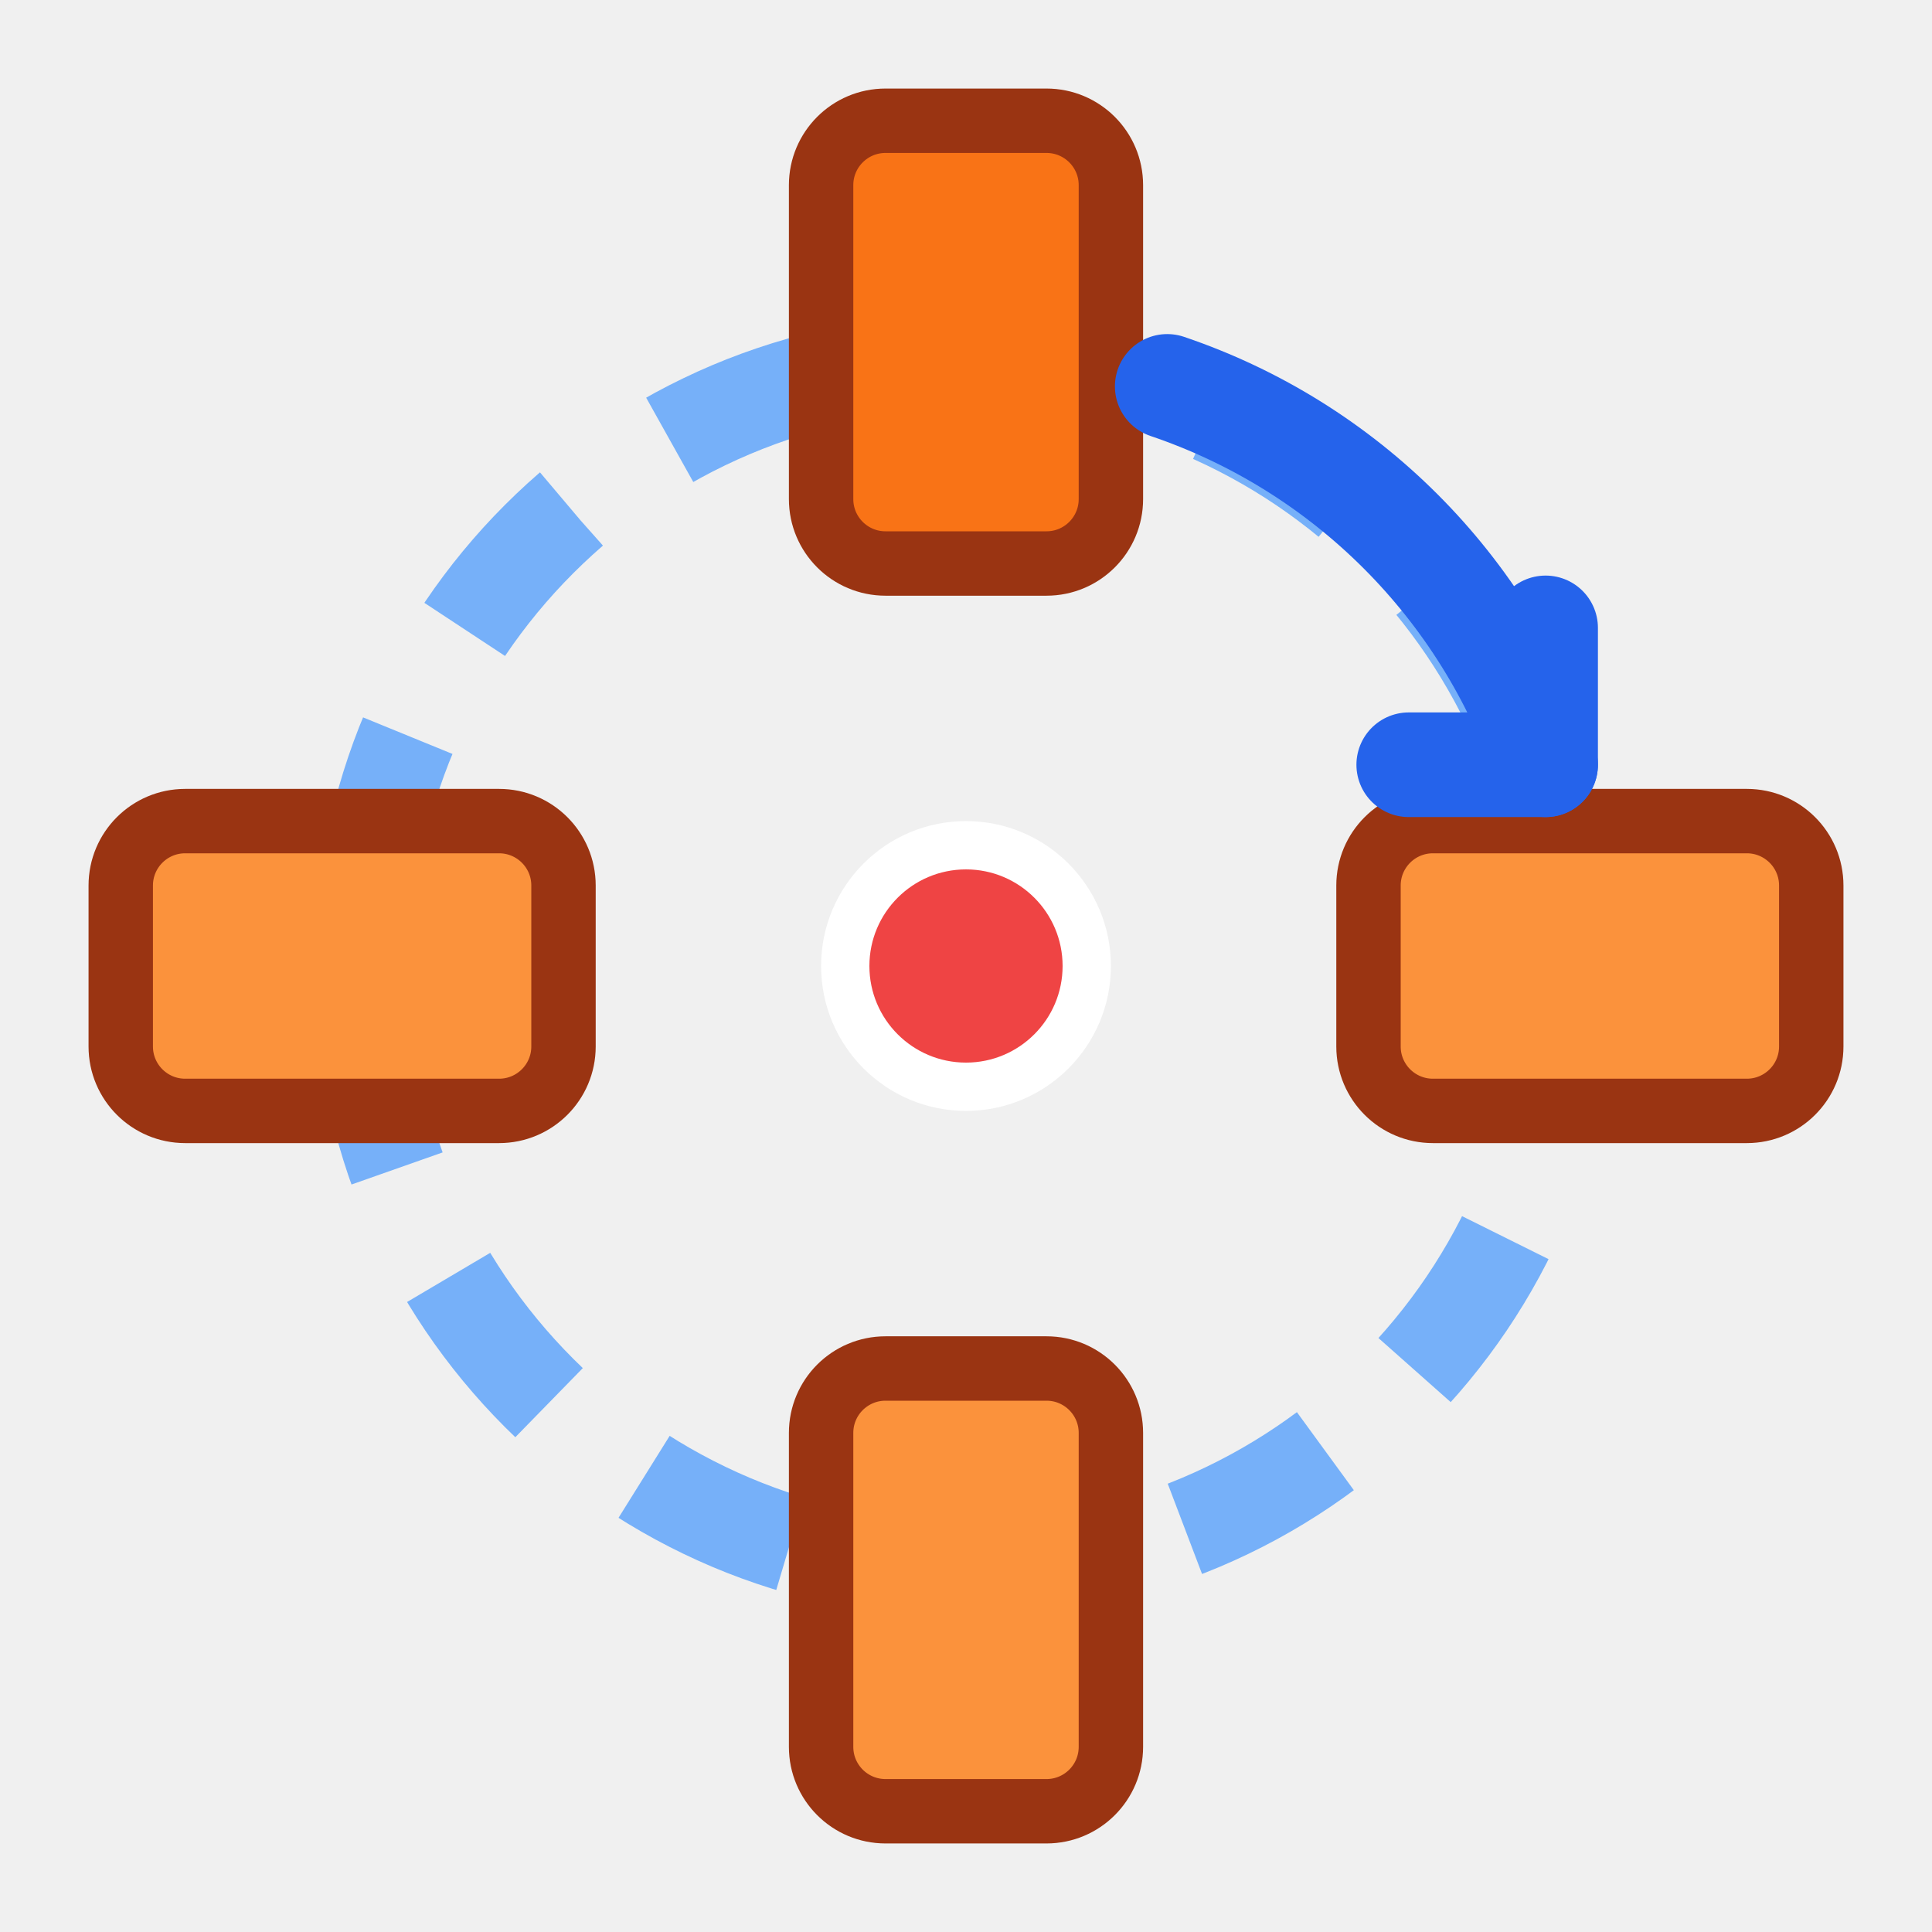
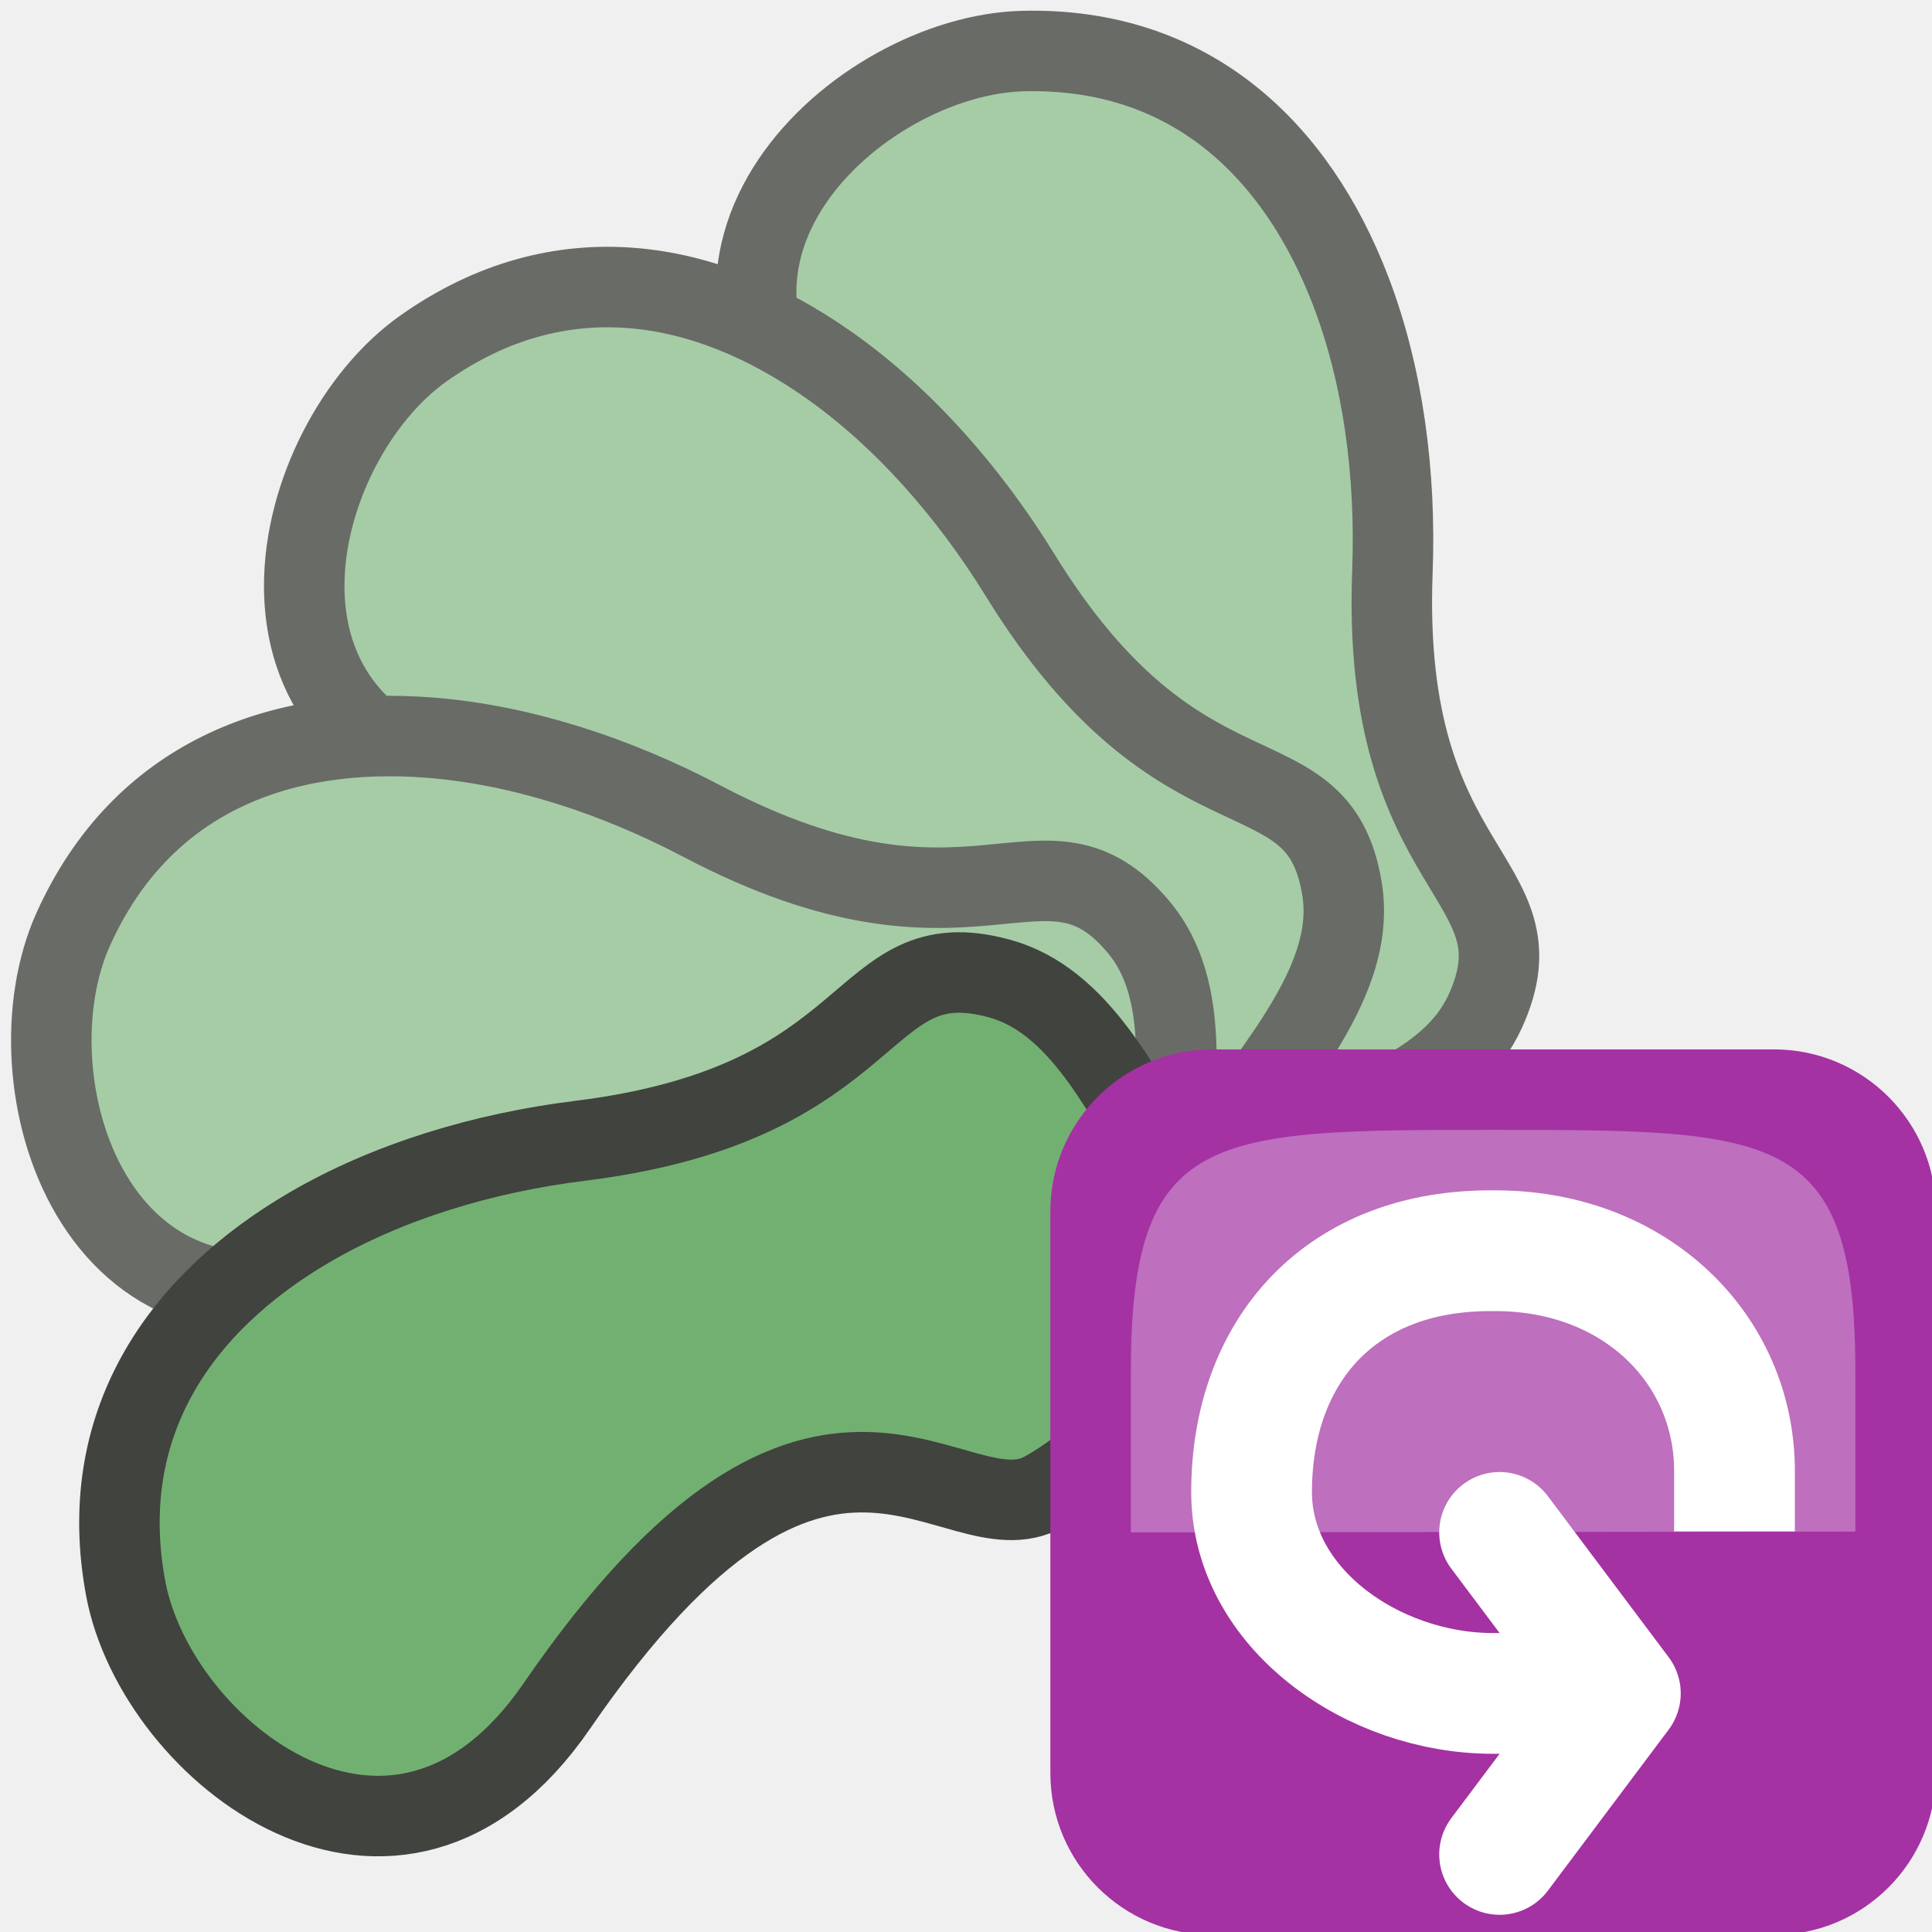
- <svg xmlns="http://www.w3.org/2000/svg" height="24" viewBox="0 0 24 24" width="24">
-   <circle cx="12" cy="12" r="7.5" fill="none" stroke="#60a5fa" stroke-width="1.2" stroke-dasharray="2 1.5" opacity="0.85" />
-   <circle cx="12" cy="12" r="1.5" fill="#ef4444" stroke="#ffffff" stroke-width="0.6" />
-   <rect x="10.2" y="1.5" width="3.6" height="5.5" rx="0.8" fill="#f97316" stroke="#9a3412" stroke-width="0.8" />
-   <rect x="17" y="10.2" width="5.5" height="3.6" rx="0.8" fill="#fb923c" stroke="#9a3412" stroke-width="0.8" />
-   <rect x="10.2" y="17" width="3.6" height="5.5" rx="0.8" fill="#fb923c" stroke="#9a3412" stroke-width="0.8" />
-   <rect x="1.5" y="10.2" width="5.5" height="3.6" rx="0.8" fill="#fb923c" stroke="#9a3412" stroke-width="0.8" />
-   <path d="M 14.5 4.8 A 7.5 7.5 0 0 1 19.2 9.5" fill="none" stroke="#2563eb" stroke-width="1.3" stroke-linecap="round" />
-   <path d="M 17.5 9.5 L 19.2 9.5 L 19.2 7.8" fill="none" stroke="#2563eb" stroke-width="1.3" stroke-linecap="round" stroke-linejoin="round" />
+ <svg xmlns="http://www.w3.org/2000/svg" height="24" viewBox="0 0 24 24" width="24" version="1.1" id="svg18">
+   <defs id="defs22" />
+   <g transform="translate(0 -8)" id="g16">
+     <path d="M 16.777,11.61 C 16.103,9.856 14.782,8.586 12.714,8.634 c -2.052,0.048 -4.856,2.604 -2.301,5.05 4.243,4.063 1.203,5.169 1.655,6.407 0.557,1.527 2.193,2.705 3.555,2.208 1.218,-0.444 2.405,-0.81 2.827,-1.736 0.766,-1.682 -1.298,-1.636 -1.153,-5.461 0.046,-1.219 -0.116,-2.439 -0.52,-3.492 z" style="fill:#a6cca6;fill-rule:evenodd;stroke:#696b67;stroke-width:1;stroke-linecap:round;stroke-linejoin:round;stroke-miterlimit:4;stroke-dasharray:none" id="path2" />
+     <path d="m 10.297,12.535 c -1.536,-1.082 -3.34,-1.402 -5.032,-0.21 -1.678,1.182 -2.584,4.866 0.9,5.476 5.786,1.013 3.877,3.624 4.942,4.401 1.313,0.958 3.328,1.026 4.182,-0.145 0.764,-1.047 1.547,-2.012 1.382,-3.016 -0.3,-1.824 -1.989,-0.637 -3.998,-3.895 -0.64,-1.038 -1.454,-1.962 -2.376,-2.611 z" style="fill:#a6cca6;fill-rule:evenodd;stroke:#696b67;stroke-width:1;stroke-linecap:round;stroke-linejoin:round;stroke-miterlimit:4;stroke-dasharray:none" id="path2-6" />
+     <path d="m 5.347,17.164 c -1.873,-0.149 -3.589,0.495 -4.438,2.381 -0.842,1.872 0.254,5.504 3.563,4.255 5.496,-2.075 5.183,1.145 6.494,1.271 1.618,0.156 3.387,-0.812 3.526,-2.254 0.124,-1.29 0.307,-2.519 -0.346,-3.299 -1.187,-1.417 -2.036,0.465 -5.424,-1.316 C 7.642,17.634 6.471,17.253 5.347,17.164 Z" style="fill:#a6cca6;fill-rule:evenodd;stroke:#696b67;stroke-width:1;stroke-linecap:round;stroke-linejoin:round;stroke-miterlimit:4;stroke-dasharray:none" id="path2-7" />
+     <path d="m 3.846,23.246 c -1.623,0.947 -2.664,2.455 -2.284,4.489 0.377,2.018 3.351,4.374 5.354,1.459 3.327,-4.841 4.908,-2.019 6.057,-2.664 1.417,-0.796 2.317,-2.6 1.608,-3.864 -0.634,-1.13 -1.186,-2.244 -2.168,-2.511 -1.784,-0.485 -1.406,1.544 -5.204,2.016 -1.21,0.15 -2.389,0.507 -3.363,1.075 z" style="fill:#72b072;fill-rule:evenodd;stroke:#41433f;stroke-width:1;stroke-linecap:round;stroke-linejoin:round;stroke-miterlimit:4;stroke-dasharray:none" id="path4" />
+     <rect style="fill:#a432a3;fill-opacity:1" height="11" rx="2.011" width="11" x="13.048" y="21.036" id="rect819" />
+     <path style="opacity:0.3;fill:#fcffff;fill-rule:evenodd" d="m 14.048,27.036 9,-0.01 c 0,0 0,0 0,-2 0,-2.99 -1,-2.99 -4.5,-2.99 -3.5,0 -4.5,0 -4.5,3 0,2 0,2 10e-7,2 z" id="path821" />
+     <g style="fill:none;stroke:#ffffff;stroke-width:1.5" id="g827" transform="translate(0.04758991,0.03617369)">
+       <path style="stroke-linecap:square" d="m 21.499,26.238 c 0,-1.521 -1.24,-2.751 -2.999,-2.737 C 16.601,23.485 15.5,24.748 15.5,26.5 c 0,1.44 1.5,2.5 3,2.5" id="path823" />
+       <path style="stroke-linecap:round;stroke-linejoin:round" d="m 18.581,27 1.5,2 -1.5,2" id="path825" />
+     </g>
+   </g>
</svg>
